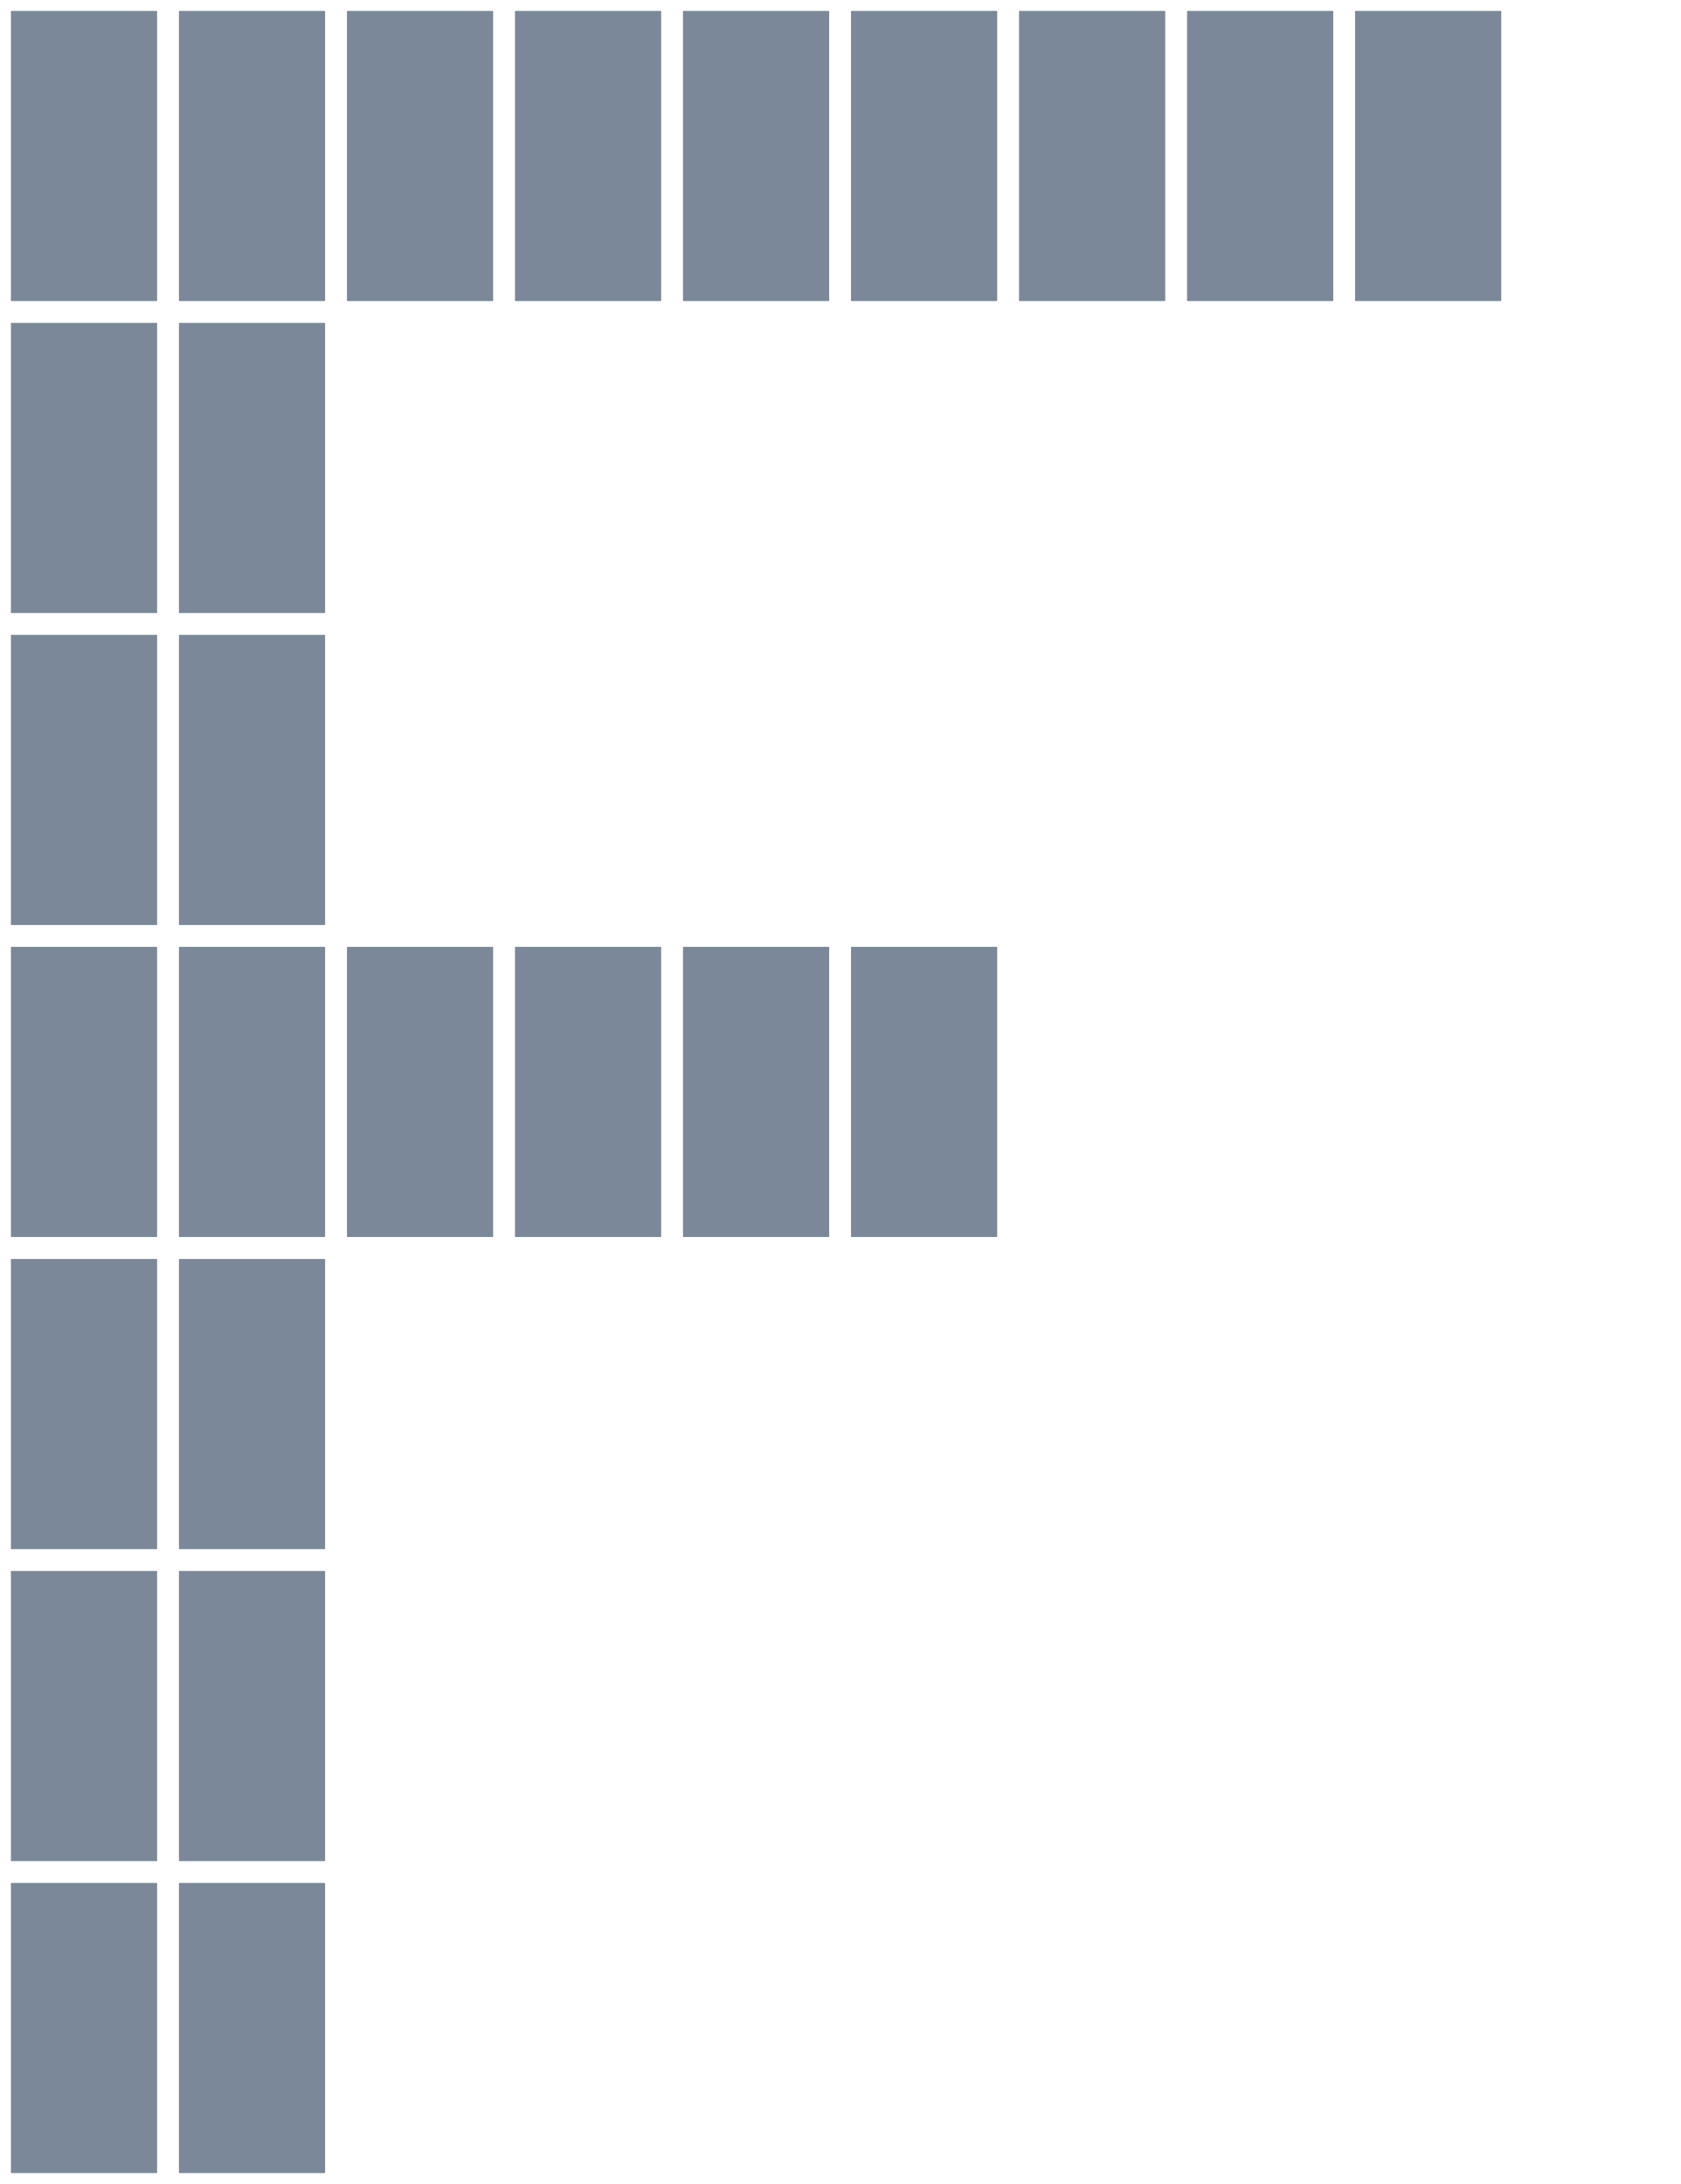
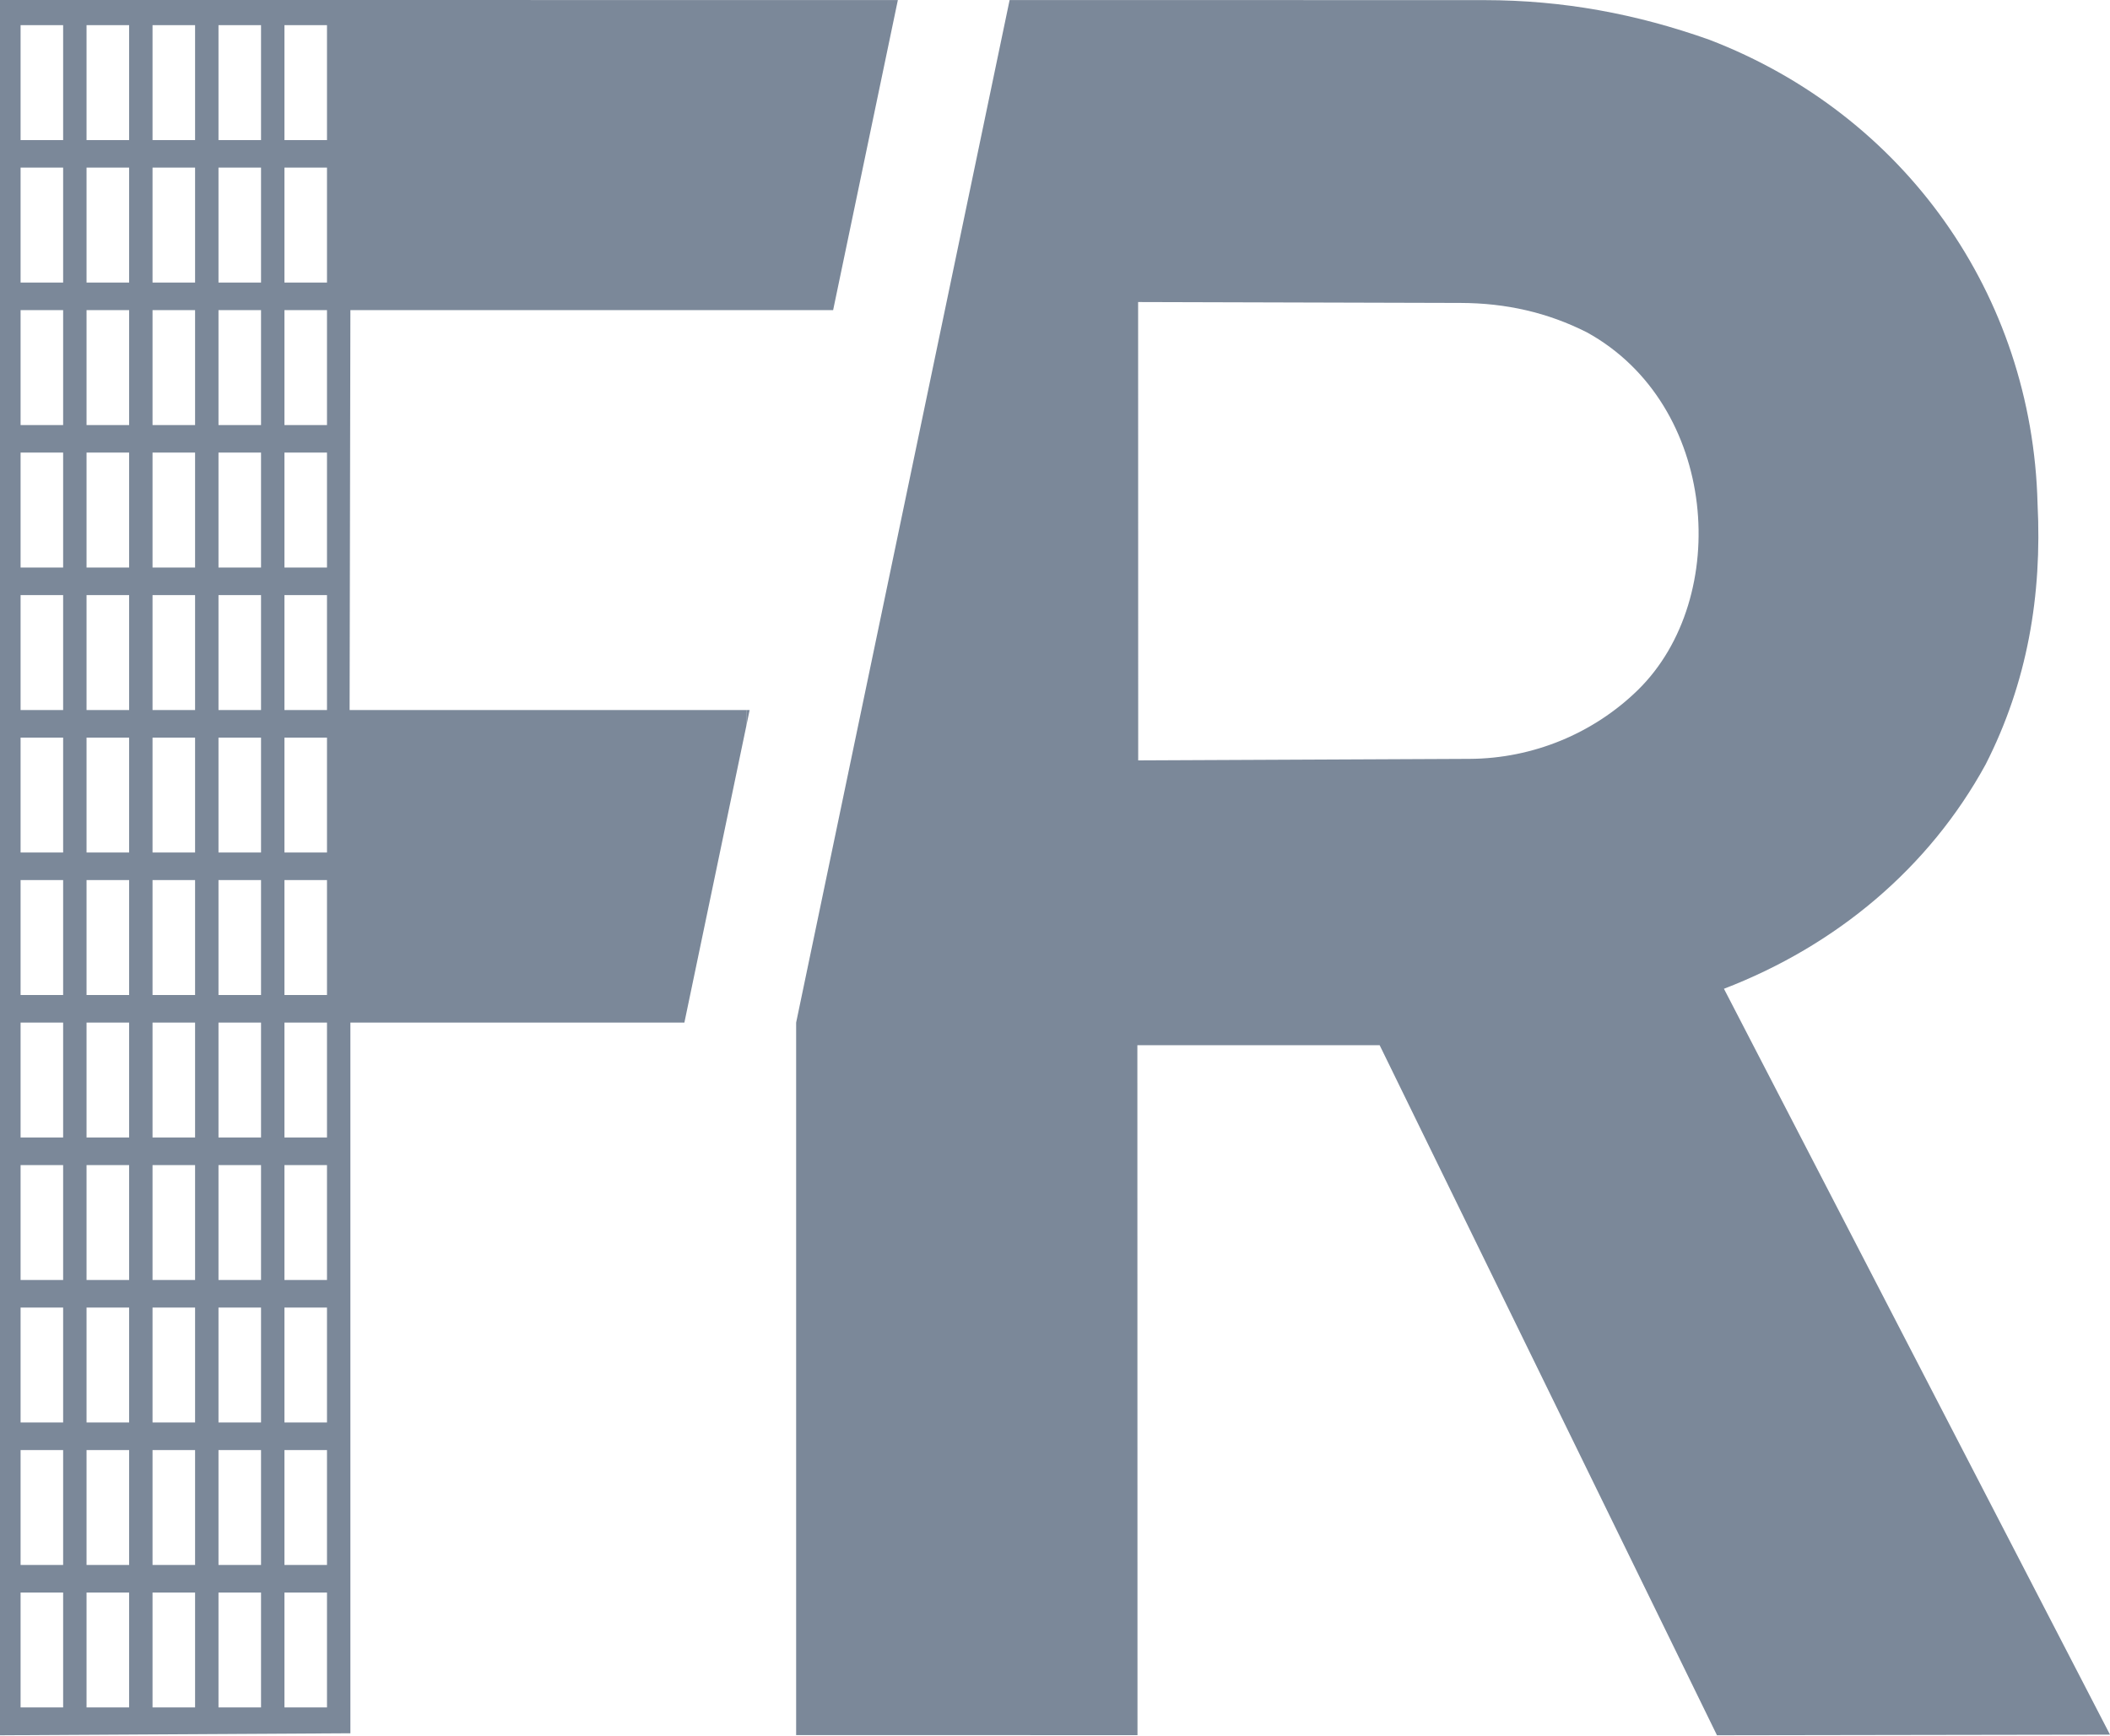
- <svg xmlns="http://www.w3.org/2000/svg" viewBox="0 0 100 130">
-   <rect x="0.65" y="0.65" width="8.70" height="17.27" fill="#7B8899" />
-   <rect x="10.65" y="0.65" width="8.70" height="17.27" fill="#7B8899" />
-   <rect x="20.65" y="0.65" width="8.70" height="17.27" fill="#7B8899" />
-   <rect x="30.65" y="0.65" width="8.70" height="17.27" fill="#7B8899" />
-   <rect x="40.65" y="0.65" width="8.70" height="17.27" fill="#7B8899" />
-   <rect x="50.65" y="0.65" width="8.70" height="17.27" fill="#7B8899" />
-   <rect x="60.65" y="0.65" width="8.70" height="17.27" fill="#7B8899" />
-   <rect x="70.65" y="0.65" width="8.70" height="17.27" fill="#7B8899" />
-   <rect x="80.65" y="0.65" width="8.70" height="17.27" fill="#7B8899" />
-   <rect x="0.65" y="19.22" width="8.70" height="17.27" fill="#7B8899" />
-   <rect x="10.65" y="19.22" width="8.70" height="17.27" fill="#7B8899" />
-   <rect x="0.65" y="37.79" width="8.70" height="17.27" fill="#7B8899" />
-   <rect x="10.65" y="37.79" width="8.70" height="17.27" fill="#7B8899" />
-   <rect x="0.65" y="56.36" width="8.70" height="17.27" fill="#7B8899" />
-   <rect x="10.65" y="56.36" width="8.70" height="17.27" fill="#7B8899" />
-   <rect x="20.65" y="56.36" width="8.70" height="17.27" fill="#7B8899" />
-   <rect x="30.65" y="56.36" width="8.70" height="17.27" fill="#7B8899" />
-   <rect x="40.65" y="56.36" width="8.70" height="17.27" fill="#7B8899" />
-   <rect x="50.65" y="56.36" width="8.70" height="17.27" fill="#7B8899" />
-   <rect x="0.65" y="74.94" width="8.70" height="17.27" fill="#7B8899" />
-   <rect x="10.65" y="74.94" width="8.70" height="17.27" fill="#7B8899" />
-   <rect x="0.65" y="93.51" width="8.70" height="17.27" fill="#7B8899" />
-   <rect x="10.65" y="93.51" width="8.70" height="17.27" fill="#7B8899" />
-   <rect x="0.65" y="112.08" width="8.70" height="17.27" fill="#7B8899" />
-   <rect x="10.65" y="112.08" width="8.70" height="17.27" fill="#7B8899" />
+ <svg xmlns="http://www.w3.org/2000/svg" id="Layer_1" data-name="Layer 1" viewBox="0 0 539.07 443.36">
+   <defs>
+     <style>
+       .cls-1 {
+         fill: #7B8899;
+       }
+     </style>
+   </defs>
+   <path class="cls-1" d="M203.4,261.27h0v182.04l87.21.02-.03-176.28h61.9l86.18,176.31,100.41-.16-98.63-190.57c28.76-11.06,52.4-30.89,66.84-57.29,10.67-20.92,14.47-43.2,13.28-66.68-1.34-53.43-34.07-99.41-83.87-118.51C418.1,3.55,399.41.05,379.27.03l-106.78-.02h-14.55M418.46,176.29c-11.33,11.08-26.79,17.52-42.99,17.6l-84.68.39-.02-117.11,82.39.23c11.63.03,22.27,2.46,32.26,7.51,33.55,18.46,37.04,67.87,13.04,91.38Z" />
+   <path class="cls-1" d="M212.85,79.24L229.39.01h-38.73S0,0,0,0v443.36l89.52-.51v-181.58h85.33l15.81-75.74v-4.12h-101.34l.2-102.17h123.33ZM16.13,436.25H5.26v-29.36h10.87v29.36ZM16.13,399.85H5.26v-29.36h10.87v29.36ZM16.13,363.44H5.26v-29.36h10.87v29.36ZM16.13,327.04H5.26v-29.36h10.87v29.36ZM16.13,290.63H5.26v-29.36h10.87v29.36ZM16.13,254.22H5.26v-29.36h10.87v29.36ZM16.13,217.82H5.26v-29.36h10.87v29.36ZM16.13,181.41H5.26v-29.36h10.87v29.36ZM16.13,145H5.26v-29.36h10.87v29.36ZM16.13,108.6H5.26v-29.36h10.87v29.36ZM16.13,72.19H5.26v-29.36h10.87v29.36ZM16.13,35.79H5.26V6.43h10.87v29.36ZM32.99,436.25h-10.88v-29.36h10.88v29.36ZM32.99,399.85h-10.88v-29.36h10.88v29.36ZM32.99,363.44h-10.88v-29.36h10.88v29.36ZM32.99,327.04h-10.88v-29.36h10.88v29.36ZM32.99,290.63h-10.88v-29.36h10.88v29.36ZM32.99,254.22h-10.88v-29.36h10.88v29.36ZM32.99,217.82h-10.88v-29.36h10.88v29.36ZM32.99,181.41h-10.88v-29.36h10.88v29.36ZM32.99,145h-10.88v-29.36h10.88v29.36ZM32.99,108.6h-10.88v-29.36h10.88v29.36ZM32.99,72.19h-10.88v-29.36h10.88v29.36ZM32.99,35.79h-10.88V6.43h10.88v29.36ZM49.84,436.25h-10.87v-29.36h10.87v29.36ZM49.84,399.85h-10.87v-29.36h10.87v29.36ZM49.84,363.44h-10.87v-29.36h10.87v29.36ZM49.84,327.04h-10.87v-29.36h10.87v29.36ZM49.84,290.63h-10.87v-29.36h10.87v29.36ZM49.84,254.22h-10.87v-29.36h10.87v29.36ZM49.84,217.82h-10.87v-29.36h10.87v29.36ZM49.84,181.41h-10.87v-29.36h10.87v29.36ZM49.84,145h-10.87v-29.36h10.87v29.36ZM49.84,108.6h-10.87v-29.36h10.87v29.36ZM49.84,72.19h-10.87v-29.36h10.87v29.36ZM49.84,35.79h-10.87V6.43h10.87v29.36ZM66.69,436.25h-10.87v-29.36h10.87v29.36ZM66.69,399.85h-10.87v-29.36h10.87v29.36ZM66.69,363.44h-10.87v-29.36h10.87v29.36ZM66.69,327.04h-10.87v-29.36h10.87v29.36ZM66.69,290.63h-10.87v-29.36h10.87v29.36ZM66.69,254.22h-10.87v-29.36h10.87v29.36ZM66.69,217.82h-10.87v-29.36h10.87v29.36ZM66.69,181.41h-10.87v-29.36h10.87v29.36ZM66.69,145h-10.87v-29.36h10.87v29.36ZM66.69,108.6h-10.87v-29.36h10.87v29.36ZM66.69,72.19h-10.87v-29.36h10.87v29.36ZM66.69,35.79h-10.87V6.43h10.87v29.36ZM83.54,436.25h-10.87v-29.36h10.87v29.36ZM83.54,399.85h-10.87v-29.36h10.87v29.36ZM83.54,363.44h-10.87v-29.36h10.87v29.36ZM83.54,327.04h-10.87v-29.36h10.87v29.36ZM83.54,290.63h-10.87v-29.36h10.87v29.36ZM83.54,254.22h-10.87v-29.36h10.87v29.36ZM83.54,217.82h-10.87v-29.36h10.87v29.36ZM83.54,181.41h-10.87v-29.36h10.87v29.36ZM83.54,145h-10.87v-29.36h10.87v29.36ZM83.54,108.6h-10.87v-29.36h10.87v29.36ZM83.54,72.19h-10.87v-29.36h10.87v29.36ZM83.54,35.79h-10.87V6.43h10.87v29.36Z" />
+   <polygon class="cls-1" points="191.52 181.41 190.66 185.53 190.66 181.41 191.52 181.41" />
</svg>
